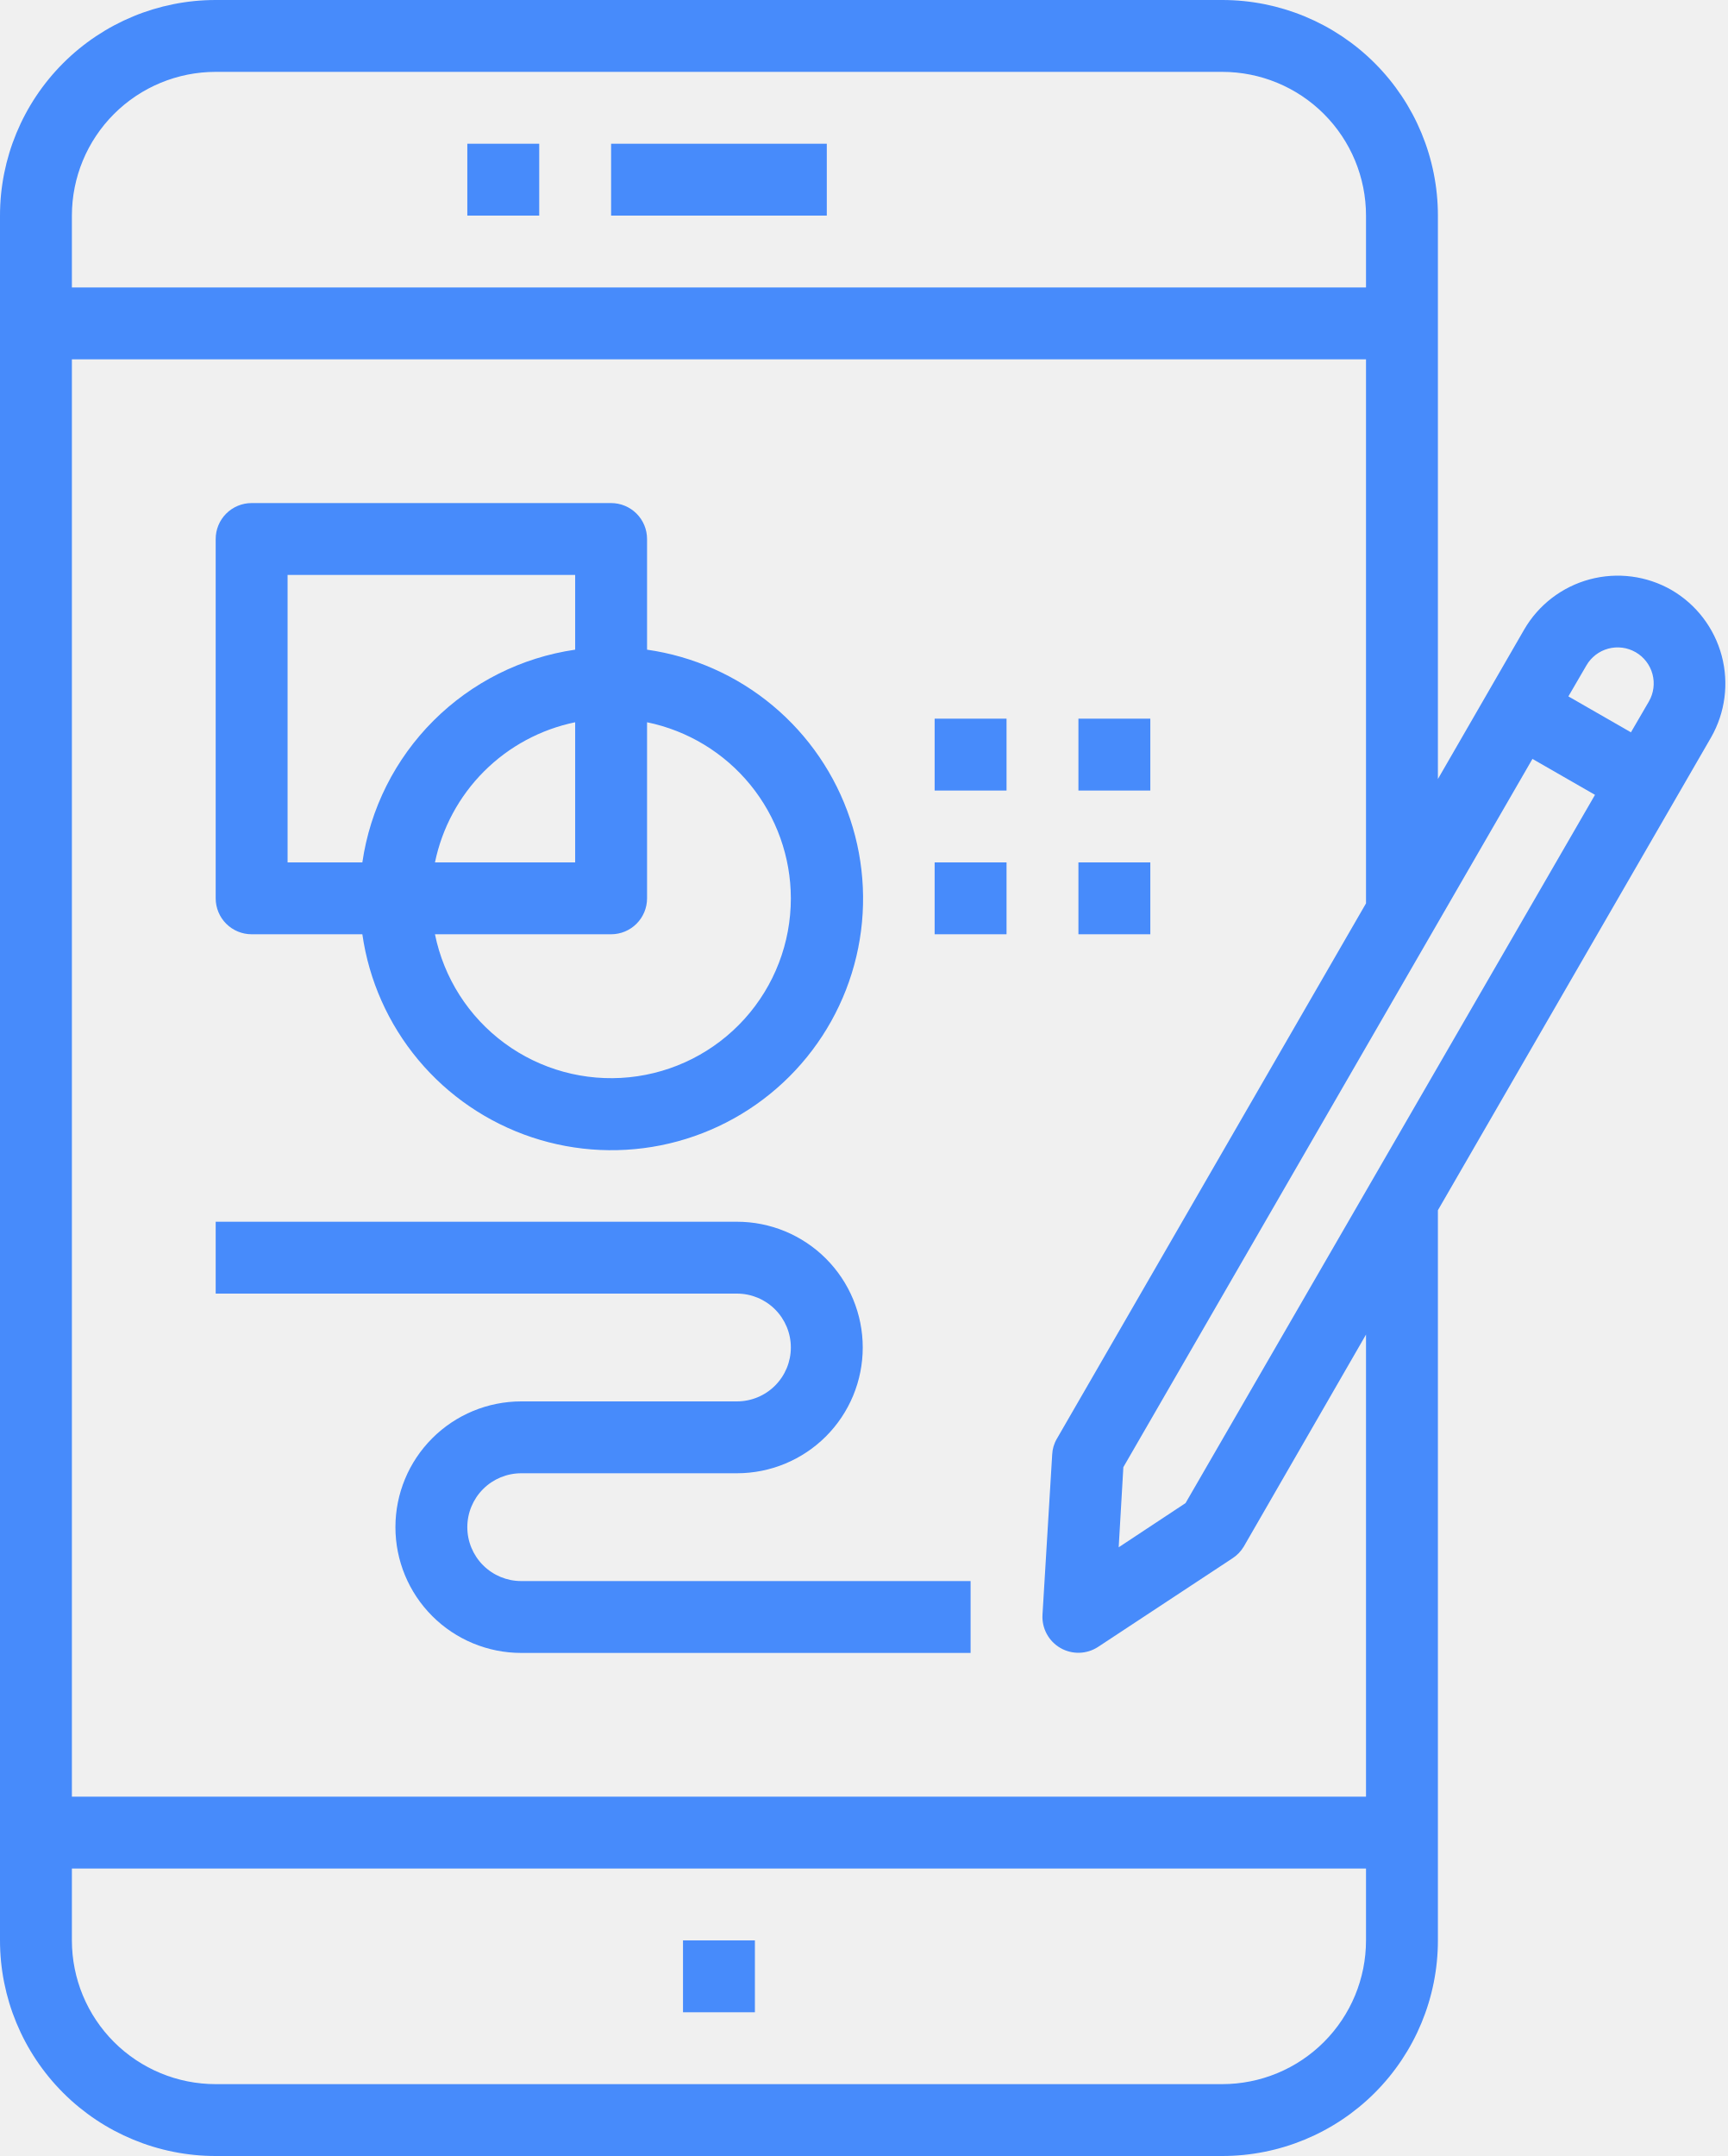
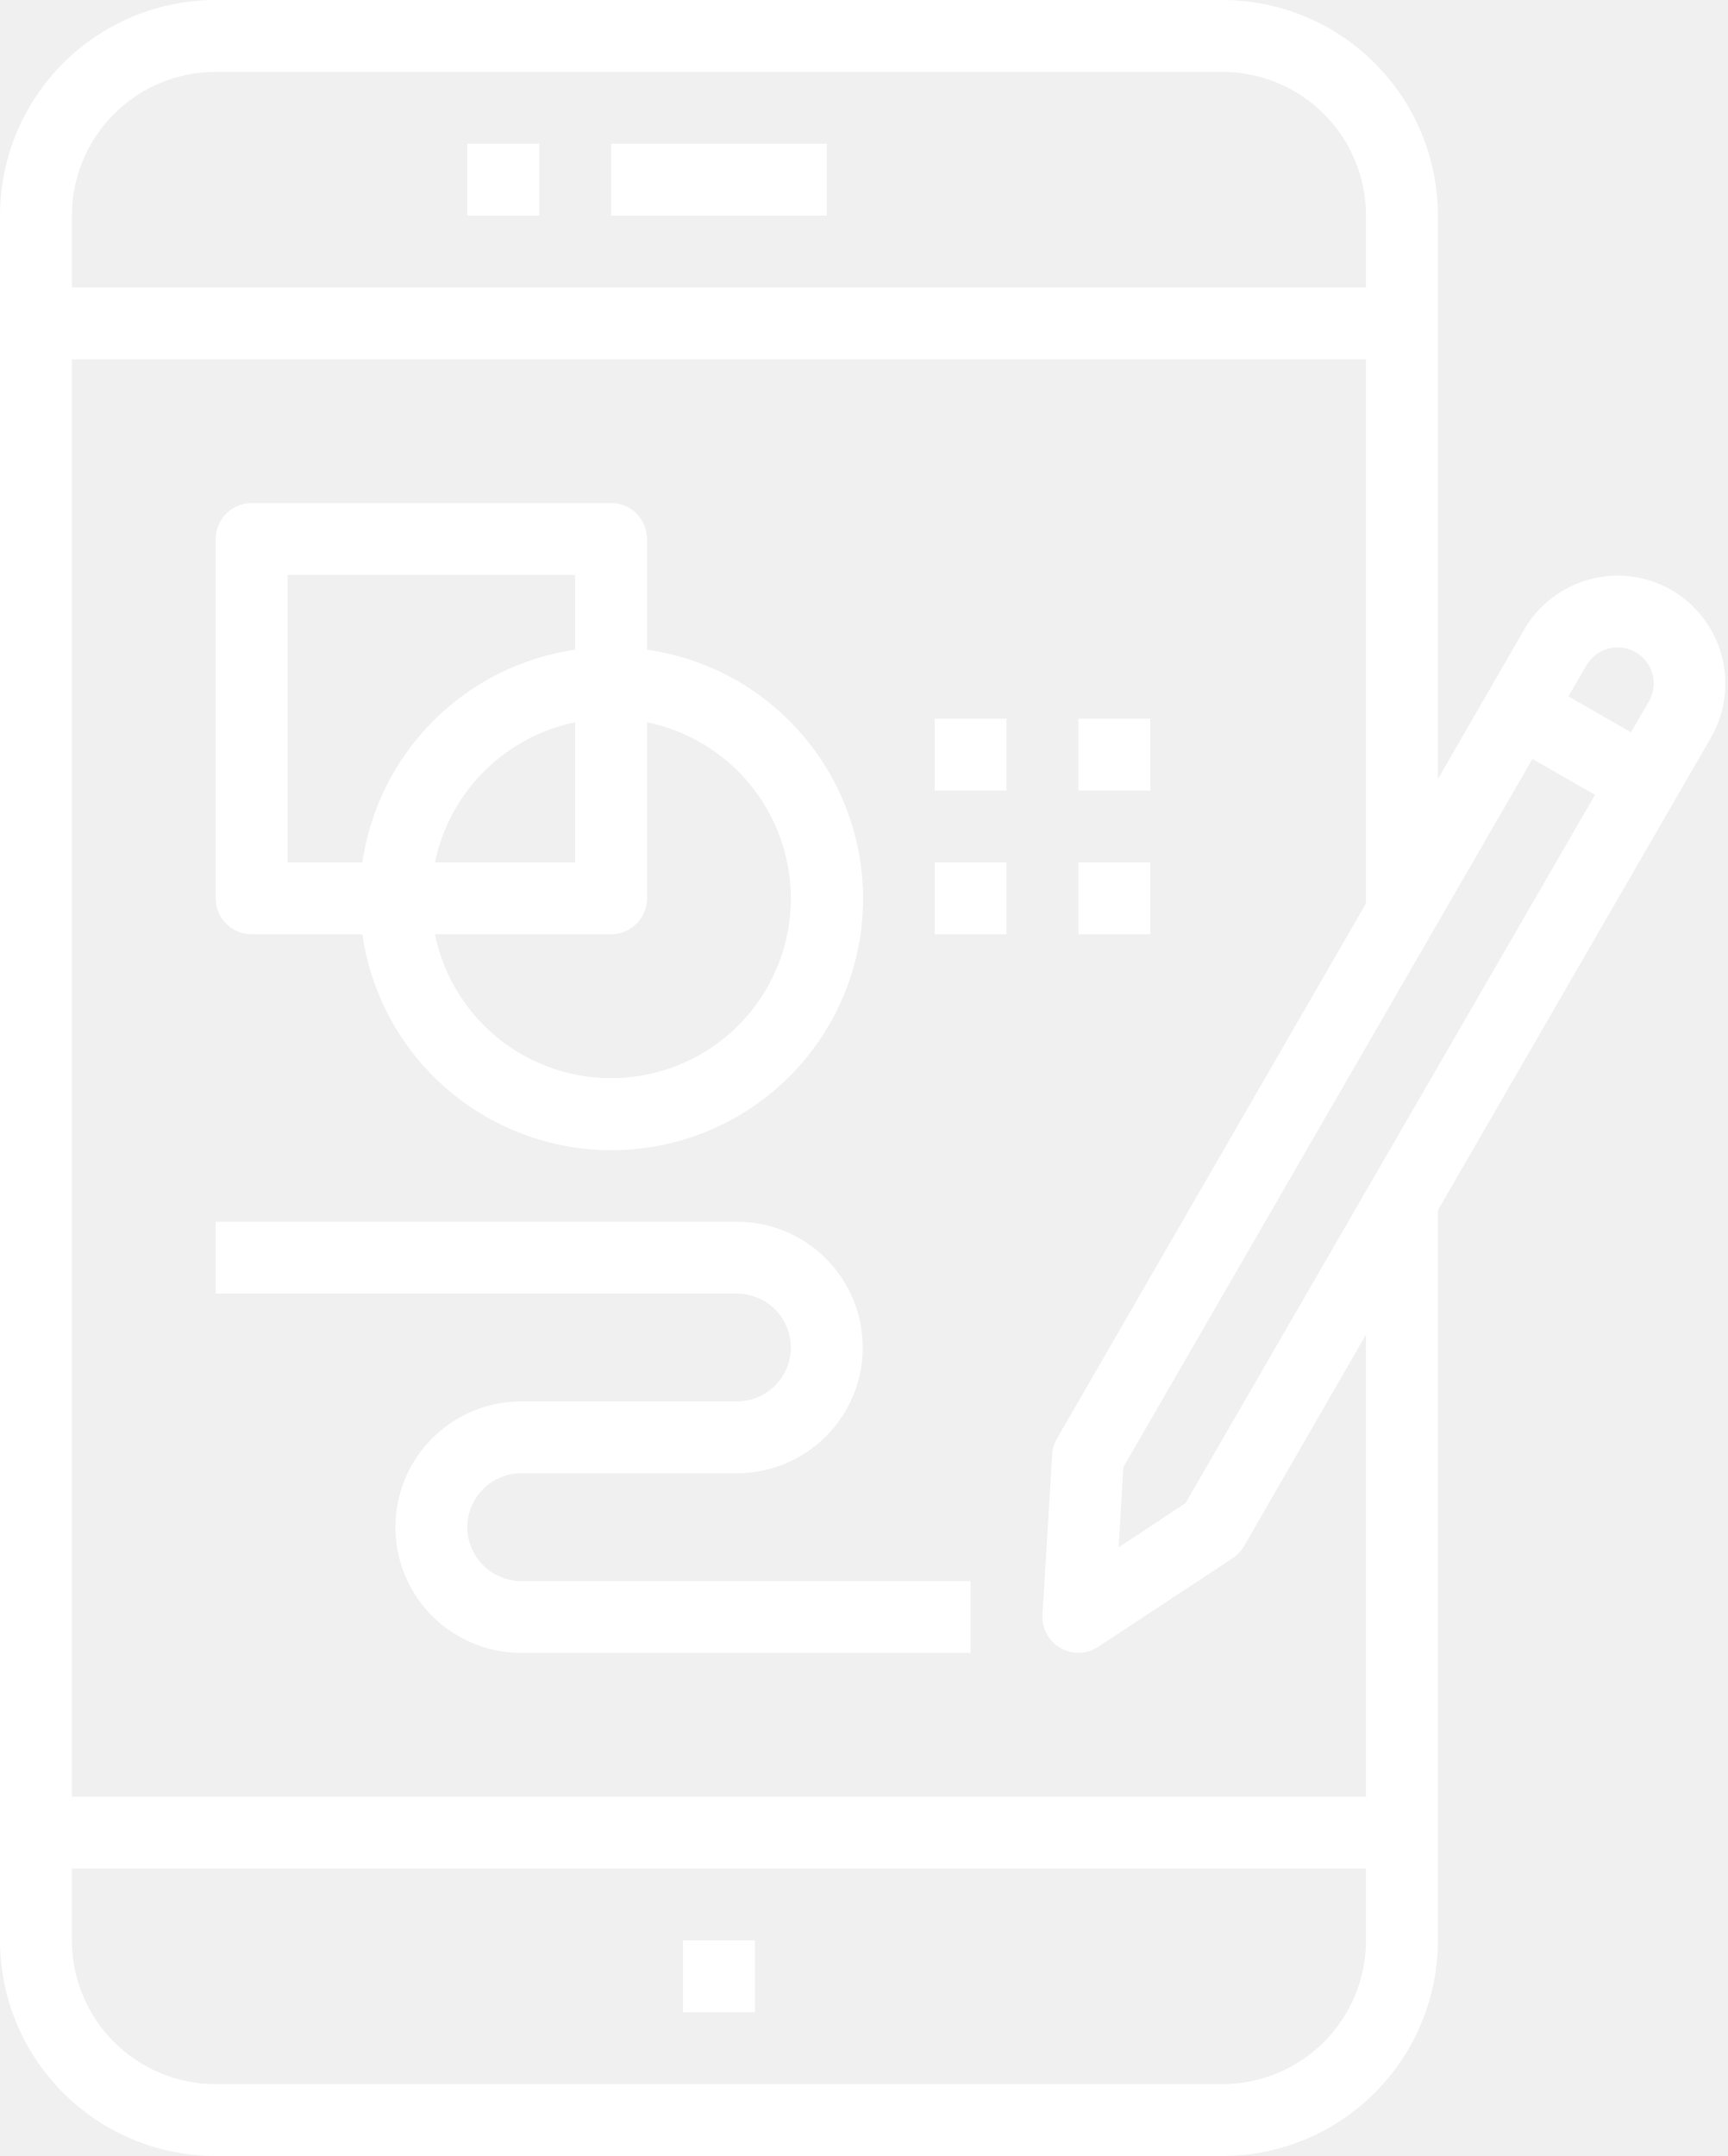
<svg xmlns="http://www.w3.org/2000/svg" width="335" height="418" viewBox="0 0 335 418" fill="none">
-   <path d="M104.557 27.867H90.616V41.8H104.557V27.867Z" fill="#478BFB" />
-   <path d="M160.32 27.867H118.498V41.8H160.32V27.867Z" fill="#478BFB" />
-   <path d="M146.379 376.2H132.438V390.133H146.379V376.2Z" fill="#478BFB" />
-   <path d="M324.126 114.393C319.317 111.631 313.609 110.887 308.252 112.323C302.896 113.76 298.327 117.26 295.547 122.056L278.818 151.037V41.8C278.818 30.714 274.411 20.082 266.568 12.243C258.725 4.404 248.087 0 236.995 0H41.823C30.731 0 20.093 4.404 12.25 12.243C4.406 20.082 0 30.714 0 41.8V376.2C0 387.286 4.406 397.918 12.25 405.757C20.093 413.596 30.731 418 41.823 418H236.995C248.087 418 258.725 413.596 266.568 405.757C274.411 397.918 278.818 387.286 278.818 376.2V234.637L331.793 142.956C334.539 138.146 335.274 132.447 333.839 127.098C332.403 121.749 328.912 117.183 324.126 114.393ZM13.941 41.8C13.941 34.409 16.878 27.321 22.107 22.095C27.336 16.869 34.428 13.933 41.823 13.933H236.995C244.39 13.933 251.482 16.869 256.71 22.095C261.939 27.321 264.877 34.409 264.877 41.8V55.733H13.941V41.8ZM264.877 376.2C264.877 383.591 261.939 390.679 256.71 395.905C251.482 401.131 244.39 404.067 236.995 404.067H41.823C34.428 404.067 27.336 401.131 22.107 395.905C16.878 390.679 13.941 383.591 13.941 376.2V362.267H264.877V376.2ZM264.877 348.333H13.941V69.667H264.877V175.142L204.931 278.945C204.381 279.877 204.07 280.93 204.025 282.011L202.143 313.082C202.071 314.372 202.359 315.656 202.975 316.792C203.591 317.927 204.511 318.87 205.632 319.513C206.752 320.156 208.03 320.475 209.322 320.434C210.614 320.394 211.869 319.995 212.947 319.282L238.947 302.144C239.857 301.56 240.621 300.773 241.177 299.845L264.877 258.742V348.333ZM229.885 291.416L216.92 299.985L217.826 284.449L297.15 147.136L309.279 154.103L229.885 291.416ZM319.734 135.989L316.249 141.981L304.12 135.014L307.606 129.023C308.53 127.415 310.055 126.241 311.846 125.757C313.637 125.274 315.547 125.521 317.155 126.445C318.764 127.369 319.939 128.893 320.422 130.683C320.906 132.473 320.659 134.382 319.734 135.989Z" fill="#478BFB" />
-   <path d="M48.793 181.133H70.262C71.544 190.098 75.299 198.53 81.105 205.482C86.911 212.435 94.54 217.634 103.136 220.498C111.732 223.362 120.957 223.776 129.776 221.695C138.594 219.614 146.659 215.12 153.066 208.717C159.473 202.313 163.97 194.252 166.052 185.438C168.134 176.625 167.719 167.405 164.854 158.814C161.989 150.222 156.787 142.597 149.83 136.794C142.874 130.991 134.438 127.239 125.468 125.957V104.5C125.468 102.652 124.734 100.88 123.426 99.574C122.119 98.267 120.346 97.533 118.498 97.533H48.793C46.944 97.533 45.172 98.267 43.864 99.574C42.557 100.88 41.823 102.652 41.823 104.5V174.167C41.823 176.014 42.557 177.786 43.864 179.093C45.172 180.399 46.944 181.133 48.793 181.133ZM153.35 174.167C153.358 182.805 150.155 191.138 144.362 197.549C138.569 203.96 130.599 207.991 122 208.859C113.401 209.727 104.786 207.37 97.827 202.247C90.868 197.124 86.062 189.599 84.342 181.133H118.498C120.346 181.133 122.119 180.399 123.426 179.093C124.734 177.786 125.468 176.014 125.468 174.167V140.03C133.335 141.647 140.403 145.925 145.482 152.143C150.561 158.362 153.34 166.14 153.35 174.167ZM84.342 167.2C85.722 160.512 89.032 154.374 93.863 149.545C98.694 144.717 104.835 141.409 111.527 140.03V167.2H84.342ZM55.764 111.467H111.527V125.957C101.121 127.47 91.481 132.301 84.046 139.733C76.61 147.165 71.775 156.799 70.262 167.2H55.764V111.467Z" fill="#478BFB" />
-   <path d="M90.616 296.083C90.616 293.312 91.717 290.654 93.678 288.694C95.639 286.734 98.298 285.633 101.071 285.633H142.894C149.364 285.633 155.57 283.064 160.145 278.492C164.72 273.919 167.291 267.717 167.291 261.25C167.291 254.783 164.72 248.581 160.145 244.008C155.57 239.436 149.364 236.867 142.894 236.867H41.823V250.8H142.894C145.667 250.8 148.327 251.901 150.287 253.861C152.248 255.82 153.35 258.478 153.35 261.25C153.35 264.022 152.248 266.68 150.287 268.639C148.327 270.599 145.667 271.7 142.894 271.7H101.071C94.601 271.7 88.396 274.269 83.82 278.842C79.245 283.414 76.675 289.616 76.675 296.083C76.675 302.55 79.245 308.752 83.82 313.325C88.396 317.898 94.601 320.467 101.071 320.467H188.202V306.533H101.071C98.298 306.533 95.639 305.432 93.678 303.473C91.717 301.513 90.616 298.855 90.616 296.083Z" fill="#478BFB" />
-   <path d="M195.172 167.2H181.232V181.133H195.172V167.2Z" fill="#478BFB" />
-   <path d="M223.054 167.2H209.113V181.133H223.054V167.2Z" fill="#478BFB" />
-   <path d="M195.172 139.333H181.232V153.267H195.172V139.333Z" fill="#478BFB" />
-   <path d="M223.054 139.333H209.113V153.267H223.054V139.333Z" fill="#478BFB" />
+   <path d="M104.557 27.867H90.616V41.8H104.557V27.867Z" fill="#FFFFFF" />
+   <path d="M160.32 27.867H118.498V41.8H160.32V27.867Z" fill="#FFFFFF" />
+   <path d="M146.379 376.2H132.438V390.133H146.379V376.2Z" fill="#FFFFFF" />
+   <path d="M324.126 114.393C319.317 111.631 313.609 110.887 308.252 112.323C302.896 113.76 298.327 117.26 295.547 122.056L278.818 151.037V41.8C278.818 30.714 274.411 20.082 266.568 12.243C258.725 4.404 248.087 0 236.995 0H41.823C30.731 0 20.093 4.404 12.25 12.243C4.406 20.082 0 30.714 0 41.8V376.2C0 387.286 4.406 397.918 12.25 405.757C20.093 413.596 30.731 418 41.823 418H236.995C248.087 418 258.725 413.596 266.568 405.757C274.411 397.918 278.818 387.286 278.818 376.2V234.637L331.793 142.956C334.539 138.146 335.274 132.447 333.839 127.098C332.403 121.749 328.912 117.183 324.126 114.393ZM13.941 41.8C13.941 34.409 16.878 27.321 22.107 22.095C27.336 16.869 34.428 13.933 41.823 13.933H236.995C244.39 13.933 251.482 16.869 256.71 22.095C261.939 27.321 264.877 34.409 264.877 41.8V55.733H13.941V41.8ZM264.877 376.2C264.877 383.591 261.939 390.679 256.71 395.905C251.482 401.131 244.39 404.067 236.995 404.067H41.823C34.428 404.067 27.336 401.131 22.107 395.905C16.878 390.679 13.941 383.591 13.941 376.2V362.267H264.877V376.2ZM264.877 348.333H13.941V69.667H264.877V175.142L204.931 278.945C204.381 279.877 204.07 280.93 204.025 282.011L202.143 313.082C202.071 314.372 202.359 315.656 202.975 316.792C203.591 317.927 204.511 318.87 205.632 319.513C206.752 320.156 208.03 320.475 209.322 320.434C210.614 320.394 211.869 319.995 212.947 319.282L238.947 302.144C239.857 301.56 240.621 300.773 241.177 299.845L264.877 258.742V348.333ZM229.885 291.416L216.92 299.985L217.826 284.449L297.15 147.136L309.279 154.103L229.885 291.416ZM319.734 135.989L316.249 141.981L304.12 135.014L307.606 129.023C308.53 127.415 310.055 126.241 311.846 125.757C313.637 125.274 315.547 125.521 317.155 126.445C318.764 127.369 319.939 128.893 320.422 130.683C320.906 132.473 320.659 134.382 319.734 135.989Z" fill="#FFFFFF" />
+   <path d="M48.793 181.133H70.262C71.544 190.098 75.299 198.53 81.105 205.482C86.911 212.435 94.54 217.634 103.136 220.498C111.732 223.362 120.957 223.776 129.776 221.695C138.594 219.614 146.659 215.12 153.066 208.717C159.473 202.313 163.97 194.252 166.052 185.438C168.134 176.625 167.719 167.405 164.854 158.814C161.989 150.222 156.787 142.597 149.83 136.794C142.874 130.991 134.438 127.239 125.468 125.957V104.5C125.468 102.652 124.734 100.88 123.426 99.574C122.119 98.267 120.346 97.533 118.498 97.533H48.793C46.944 97.533 45.172 98.267 43.864 99.574C42.557 100.88 41.823 102.652 41.823 104.5V174.167C41.823 176.014 42.557 177.786 43.864 179.093C45.172 180.399 46.944 181.133 48.793 181.133ZM153.35 174.167C153.358 182.805 150.155 191.138 144.362 197.549C138.569 203.96 130.599 207.991 122 208.859C113.401 209.727 104.786 207.37 97.827 202.247C90.868 197.124 86.062 189.599 84.342 181.133H118.498C120.346 181.133 122.119 180.399 123.426 179.093C124.734 177.786 125.468 176.014 125.468 174.167V140.03C133.335 141.647 140.403 145.925 145.482 152.143C150.561 158.362 153.34 166.14 153.35 174.167ZM84.342 167.2C85.722 160.512 89.032 154.374 93.863 149.545C98.694 144.717 104.835 141.409 111.527 140.03V167.2H84.342ZM55.764 111.467H111.527V125.957C101.121 127.47 91.481 132.301 84.046 139.733C76.61 147.165 71.775 156.799 70.262 167.2H55.764V111.467Z" fill="#FFFFFF" />
+   <path d="M90.616 296.083C90.616 293.312 91.717 290.654 93.678 288.694C95.639 286.734 98.298 285.633 101.071 285.633H142.894C149.364 285.633 155.57 283.064 160.145 278.492C164.72 273.919 167.291 267.717 167.291 261.25C167.291 254.783 164.72 248.581 160.145 244.008C155.57 239.436 149.364 236.867 142.894 236.867H41.823V250.8H142.894C145.667 250.8 148.327 251.901 150.287 253.861C152.248 255.82 153.35 258.478 153.35 261.25C153.35 264.022 152.248 266.68 150.287 268.639C148.327 270.599 145.667 271.7 142.894 271.7H101.071C94.601 271.7 88.396 274.269 83.82 278.842C79.245 283.414 76.675 289.616 76.675 296.083C76.675 302.55 79.245 308.752 83.82 313.325C88.396 317.898 94.601 320.467 101.071 320.467H188.202V306.533H101.071C98.298 306.533 95.639 305.432 93.678 303.473C91.717 301.513 90.616 298.855 90.616 296.083Z" fill="#FFFFFF" />
+   <path d="M195.172 167.2H181.232V181.133H195.172V167.2Z" fill="#FFFFFF" />
+   <path d="M223.054 167.2H209.113V181.133H223.054V167.2Z" fill="#FFFFFF" />
+   <path d="M195.172 139.333H181.232V153.267H195.172V139.333Z" fill="#FFFFFF" />
+   <path d="M223.054 139.333H209.113V153.267H223.054V139.333Z" fill="#FFFFFF" />
</svg>
